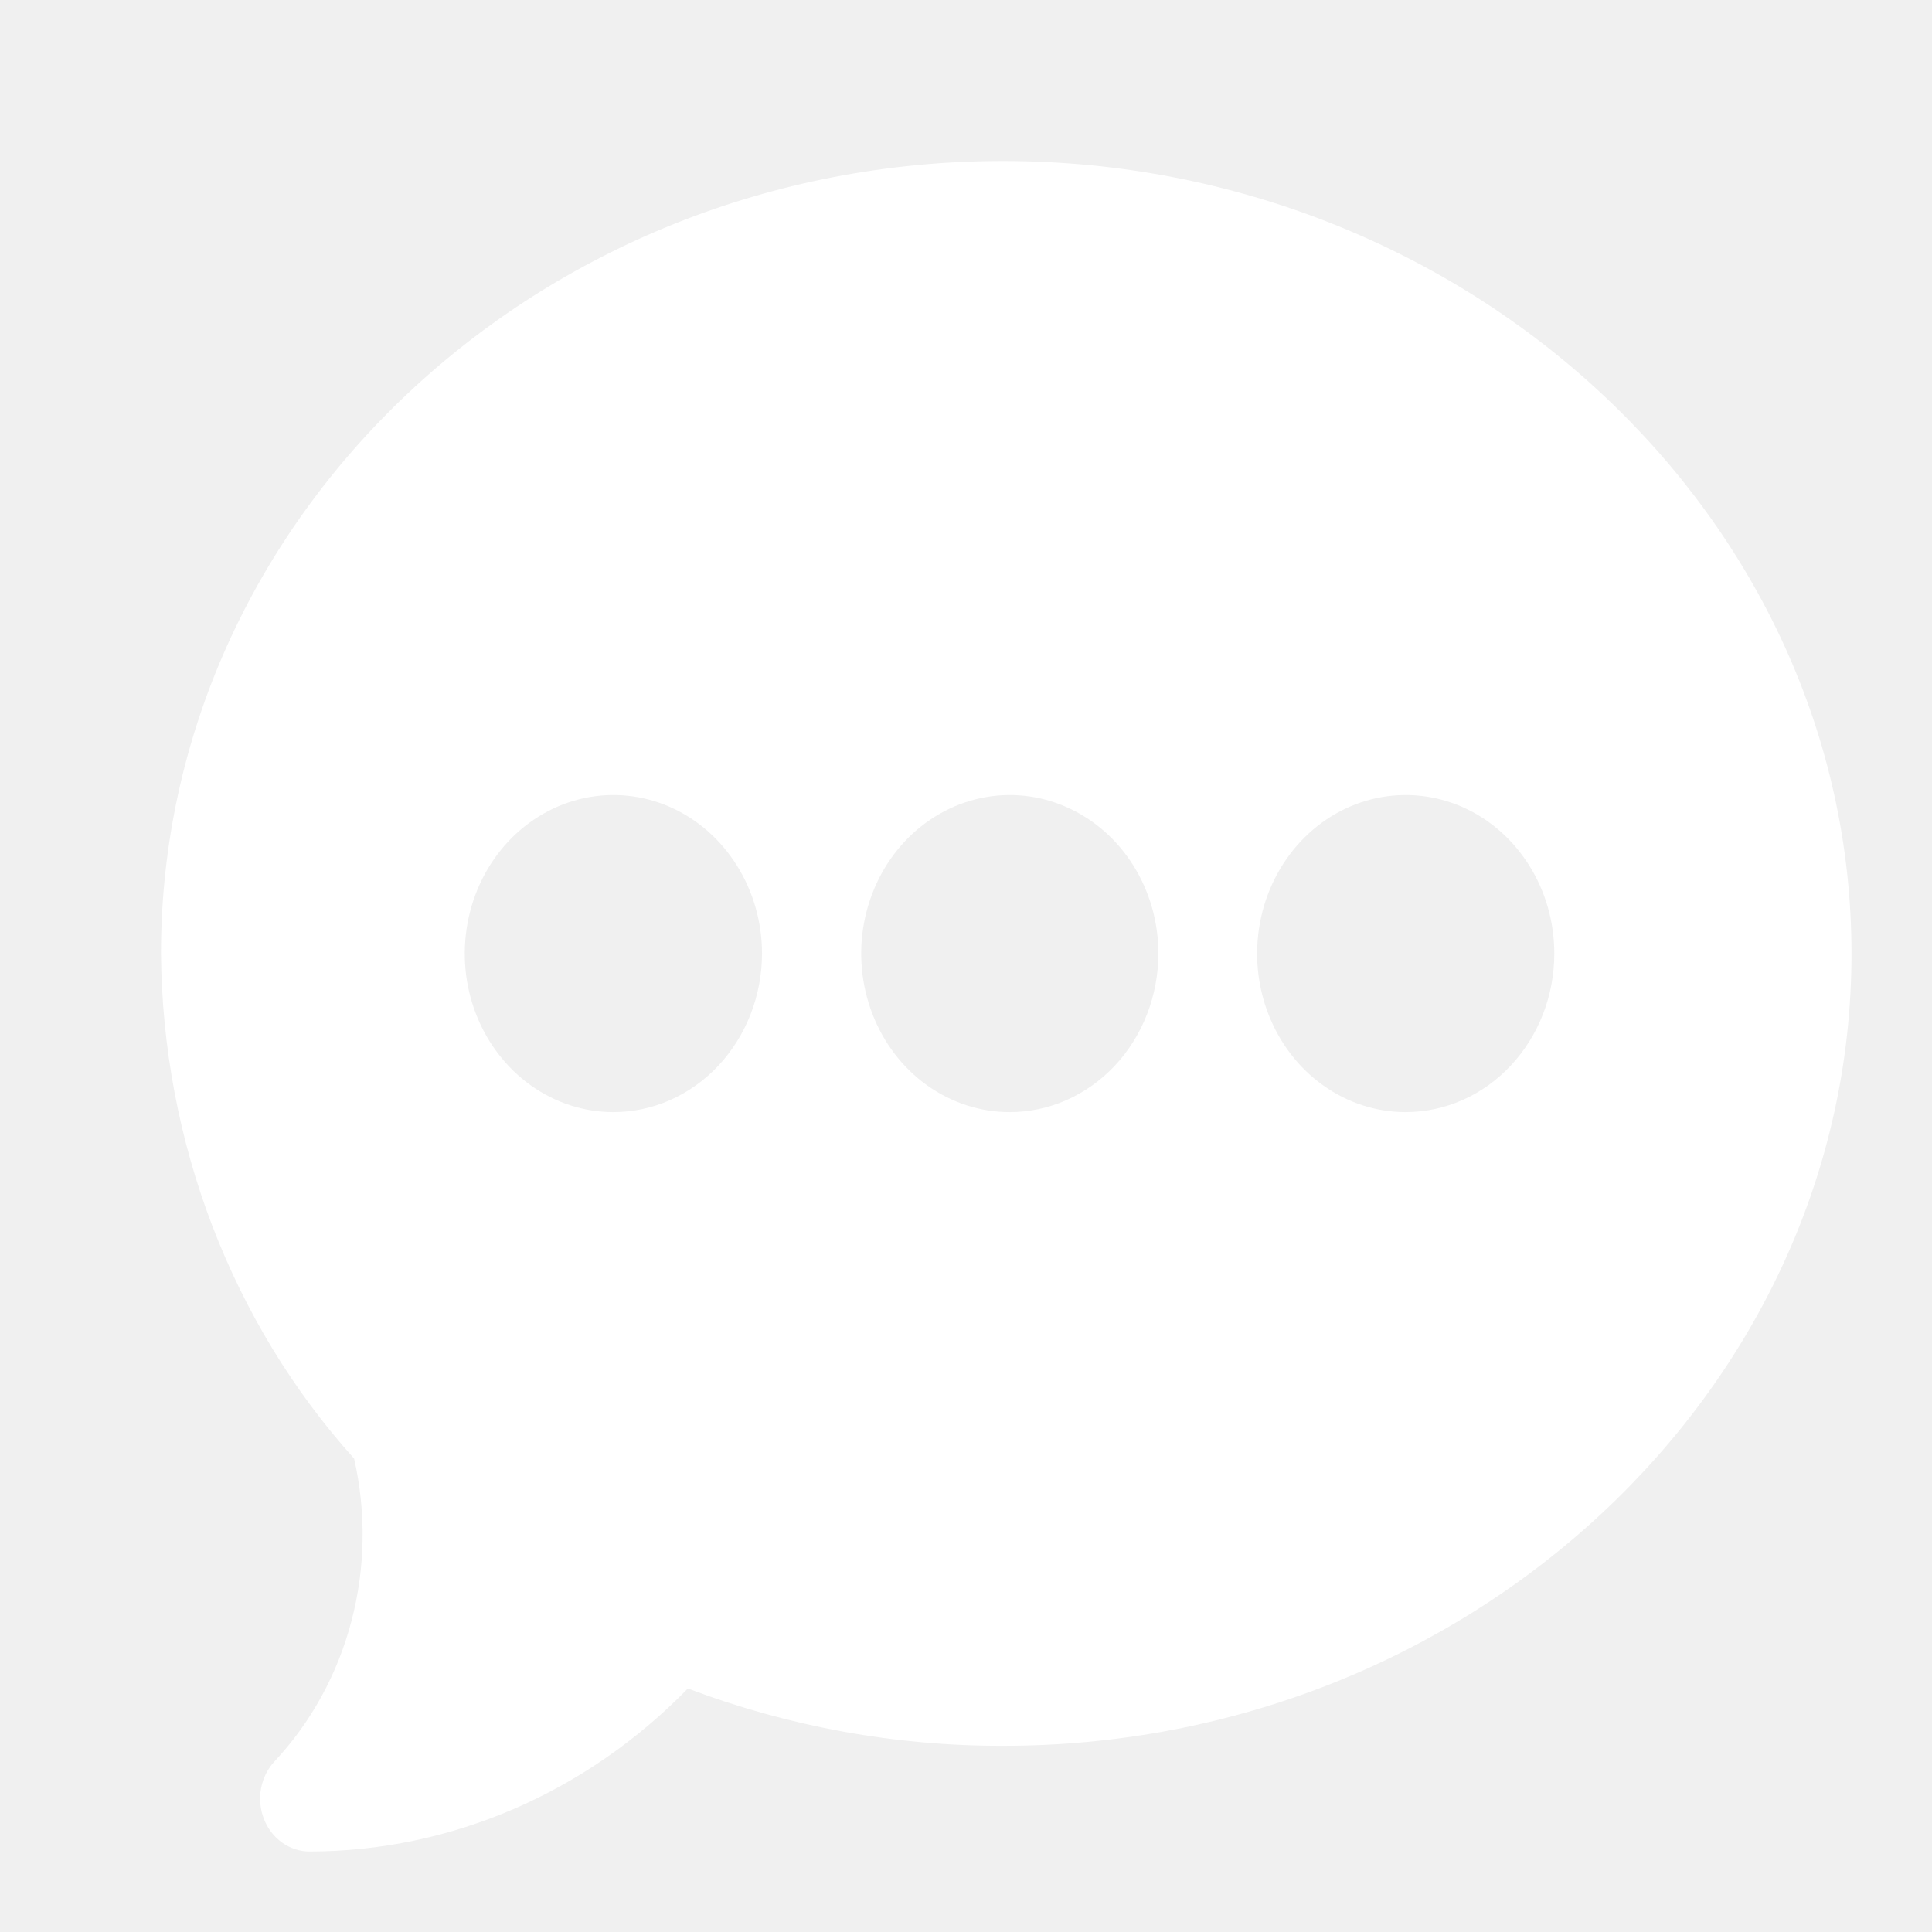
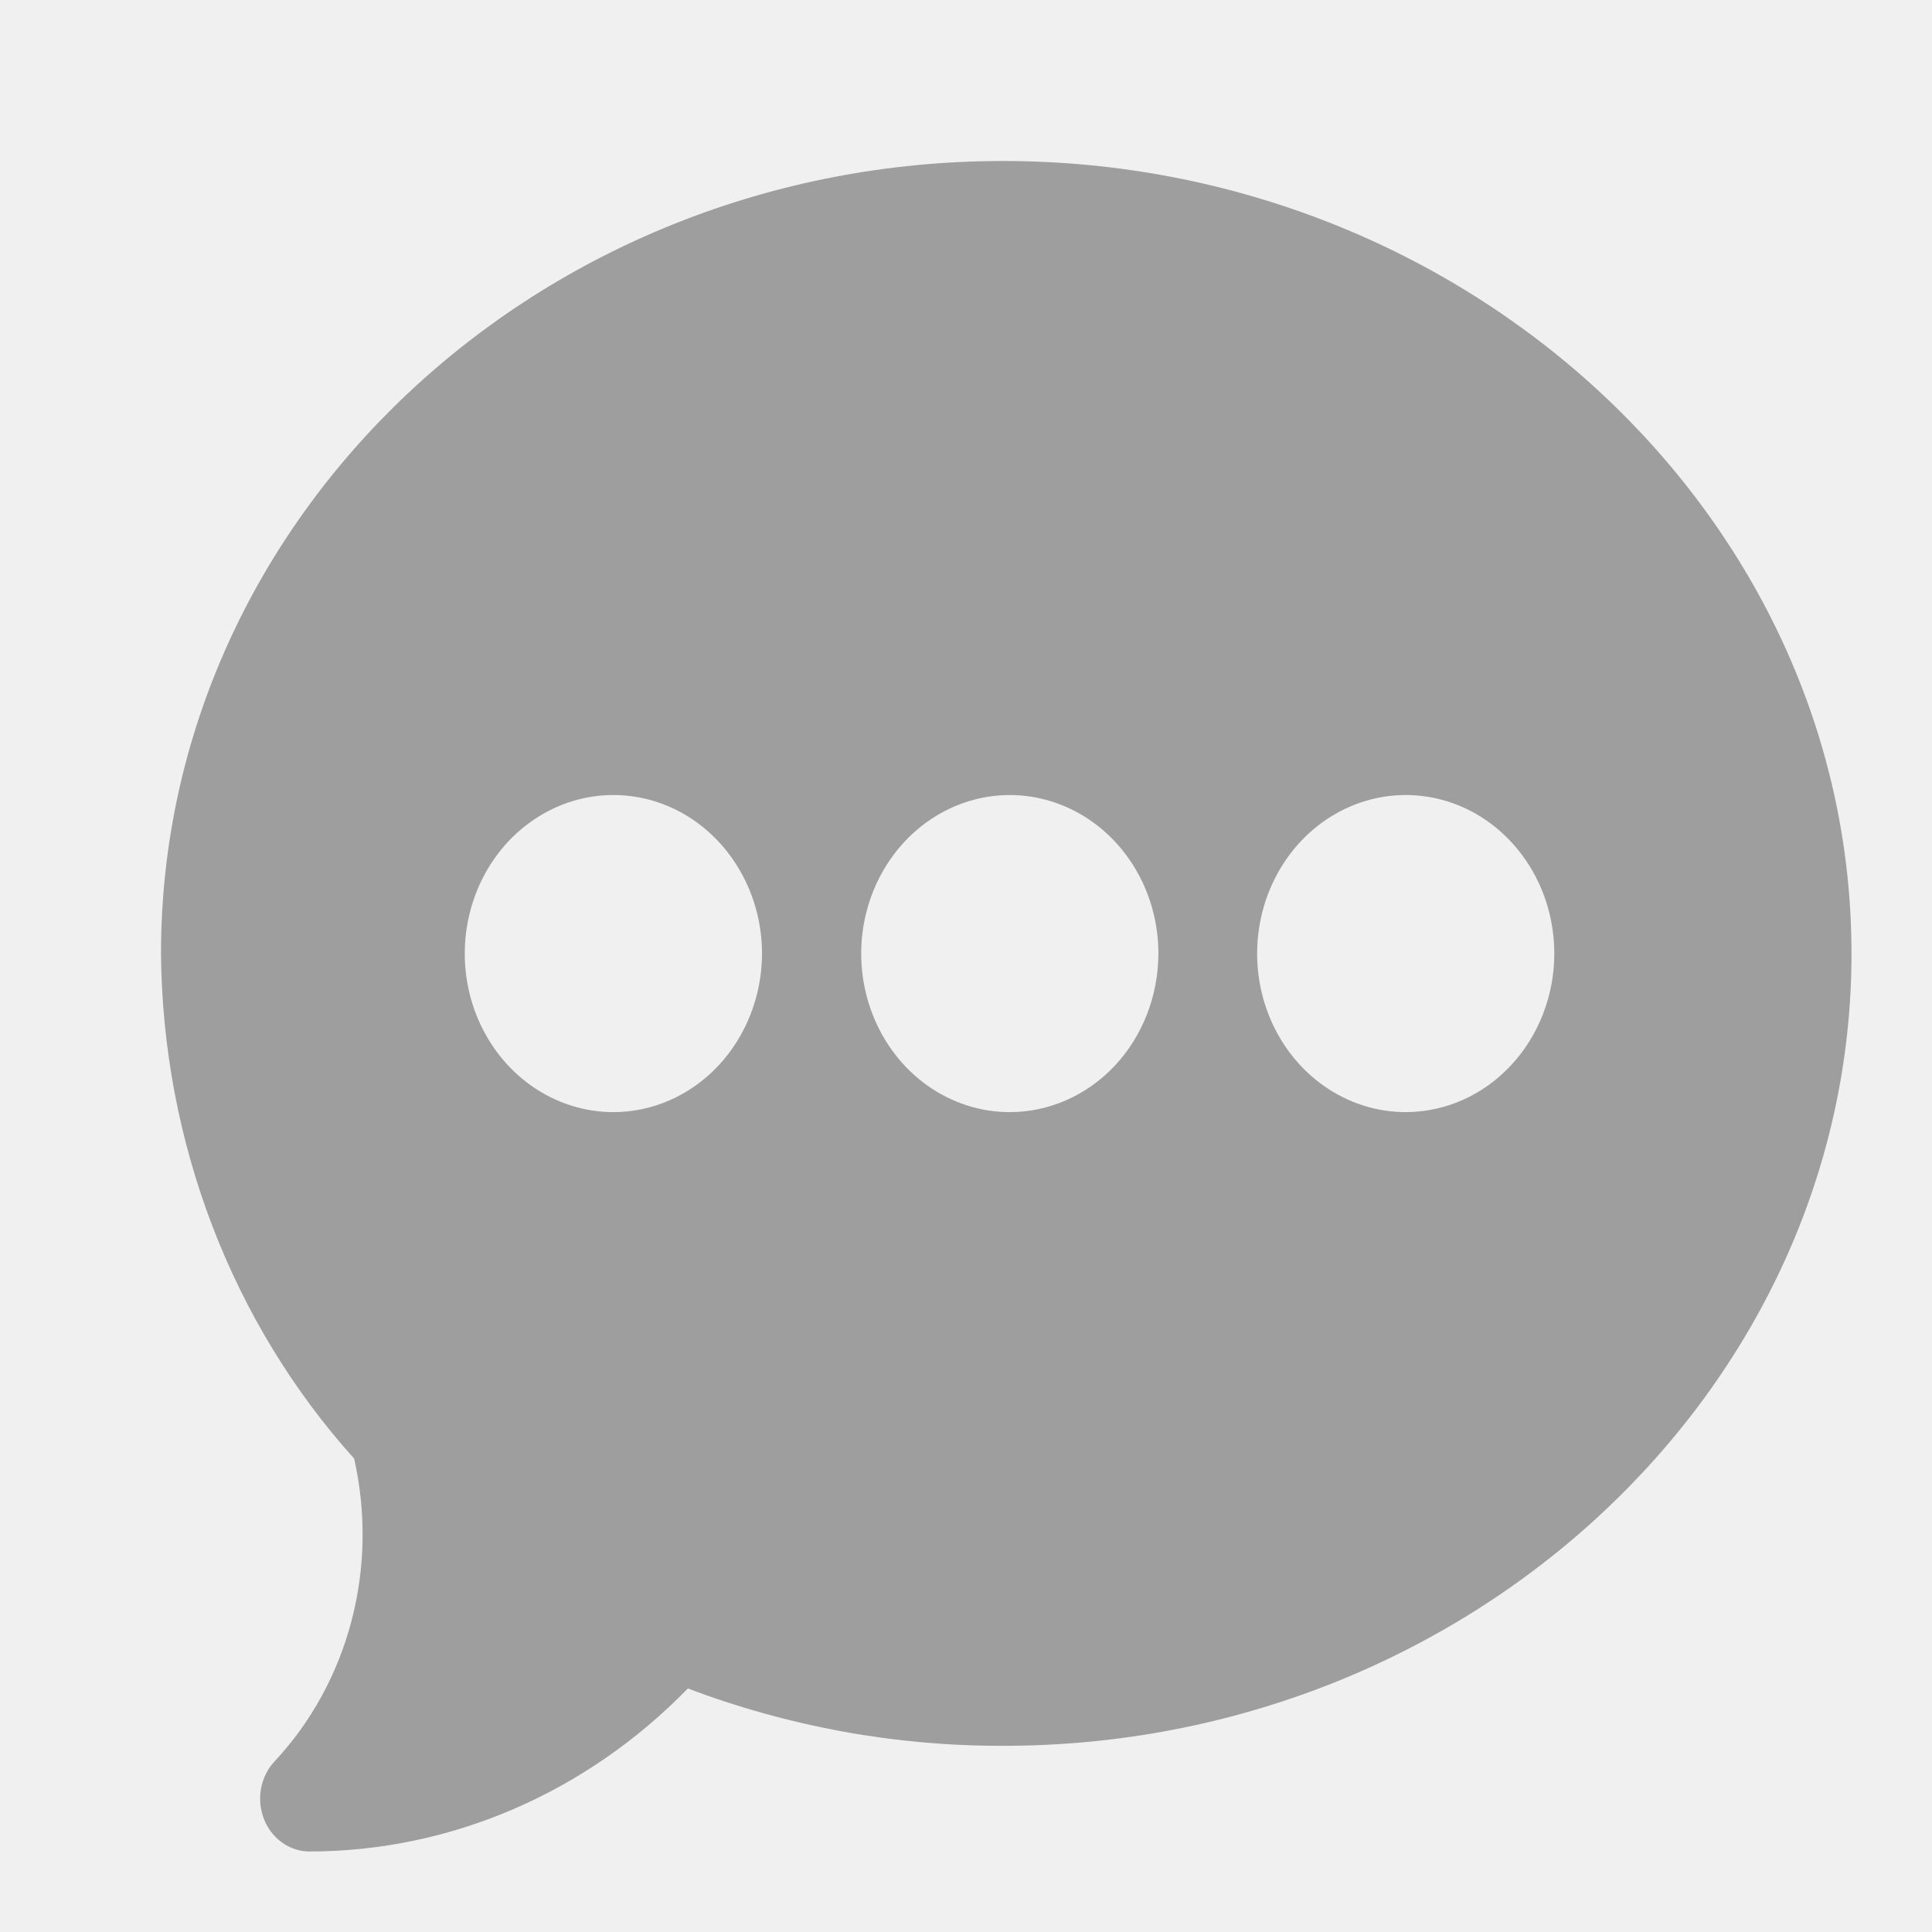
<svg xmlns="http://www.w3.org/2000/svg" width="24" height="24" viewBox="0 0 24 24" fill="none">
-   <path d="M12.459 2C6.691 2 2 6.416 2 11.846C2.02 14.187 2.879 16.431 4.399 18.119C4.55 18.784 4.539 19.479 4.366 20.137C4.193 20.796 3.864 21.396 3.411 21.88C3.325 21.972 3.267 22.088 3.243 22.216C3.219 22.343 3.232 22.475 3.278 22.595C3.325 22.715 3.403 22.817 3.504 22.889C3.606 22.961 3.724 23 3.846 23C5.599 22.998 7.282 22.272 8.545 20.975C9.801 21.45 11.126 21.691 12.459 21.687C18.227 21.692 23 17.276 23 11.846C23 6.416 18.227 2 12.459 2ZM7.62 13.815C7.255 13.815 6.898 13.7 6.594 13.483C6.291 13.267 6.054 12.959 5.914 12.599C5.774 12.24 5.738 11.844 5.809 11.462C5.88 11.08 6.056 10.729 6.314 10.453C6.573 10.178 6.901 9.99 7.259 9.914C7.618 9.838 7.989 9.877 8.326 10.026C8.663 10.175 8.952 10.428 9.154 10.752C9.357 11.075 9.466 11.456 9.466 11.846C9.465 12.368 9.27 12.868 8.924 13.238C8.578 13.607 8.109 13.815 7.62 13.815ZM12.541 13.815C12.176 13.815 11.819 13.698 11.516 13.482C11.213 13.265 10.977 12.957 10.838 12.597C10.699 12.237 10.662 11.841 10.734 11.46C10.806 11.078 10.982 10.727 11.24 10.452C11.498 10.177 11.827 9.99 12.185 9.914C12.543 9.838 12.914 9.877 13.251 10.027C13.588 10.176 13.876 10.428 14.079 10.752C14.282 11.076 14.39 11.456 14.39 11.846C14.389 12.368 14.194 12.87 13.848 13.239C13.501 13.608 13.031 13.816 12.541 13.815V13.815ZM17.462 13.815C17.097 13.815 16.74 13.7 16.437 13.483C16.133 13.267 15.897 12.959 15.757 12.599C15.617 12.24 15.581 11.844 15.652 11.462C15.723 11.08 15.899 10.729 16.157 10.453C16.415 10.178 16.744 9.99 17.102 9.914C17.46 9.838 17.831 9.877 18.169 10.026C18.506 10.175 18.794 10.428 18.997 10.752C19.2 11.075 19.308 11.456 19.308 11.846C19.308 12.368 19.113 12.868 18.767 13.237C18.422 13.607 17.953 13.814 17.463 13.815H17.462Z" fill="white" />
+   <path d="M12.459 2C6.691 2 2 6.416 2 11.846C2.02 14.187 2.879 16.431 4.399 18.119C4.55 18.784 4.539 19.479 4.366 20.137C4.193 20.796 3.864 21.396 3.411 21.88C3.325 21.972 3.267 22.088 3.243 22.216C3.219 22.343 3.232 22.475 3.278 22.595C3.325 22.715 3.403 22.817 3.504 22.889C3.606 22.961 3.724 23 3.846 23C5.599 22.998 7.282 22.272 8.545 20.975C9.801 21.45 11.126 21.691 12.459 21.687C18.227 21.692 23 17.276 23 11.846C23 6.416 18.227 2 12.459 2ZM7.62 13.815C7.255 13.815 6.898 13.7 6.594 13.483C6.291 13.267 6.054 12.959 5.914 12.599C5.774 12.24 5.738 11.844 5.809 11.462C5.88 11.08 6.056 10.729 6.314 10.453C6.573 10.178 6.901 9.99 7.259 9.914C7.618 9.838 7.989 9.877 8.326 10.026C8.663 10.175 8.952 10.428 9.154 10.752C9.357 11.075 9.466 11.456 9.466 11.846C9.465 12.368 9.27 12.868 8.924 13.238C8.578 13.607 8.109 13.815 7.62 13.815ZM12.541 13.815C12.176 13.815 11.819 13.698 11.516 13.482C11.213 13.265 10.977 12.957 10.838 12.597C10.699 12.237 10.662 11.841 10.734 11.46C10.806 11.078 10.982 10.727 11.24 10.452C11.498 10.177 11.827 9.99 12.185 9.914C12.543 9.838 12.914 9.877 13.251 10.027C13.588 10.176 13.876 10.428 14.079 10.752C14.282 11.076 14.39 11.456 14.39 11.846C14.389 12.368 14.194 12.87 13.848 13.239C13.501 13.608 13.031 13.816 12.541 13.815V13.815ZM17.462 13.815C17.097 13.815 16.74 13.7 16.437 13.483C16.133 13.267 15.897 12.959 15.757 12.599C15.617 12.24 15.581 11.844 15.652 11.462C15.723 11.08 15.899 10.729 16.157 10.453C16.415 10.178 16.744 9.99 17.102 9.914C17.46 9.838 17.831 9.877 18.169 10.026C18.506 10.175 18.794 10.428 18.997 10.752C19.2 11.075 19.308 11.456 19.308 11.846C19.308 12.368 19.113 12.868 18.767 13.237C18.422 13.607 17.953 13.814 17.463 13.815H17.462Z" fill="#9E9E9E" />
</svg>
